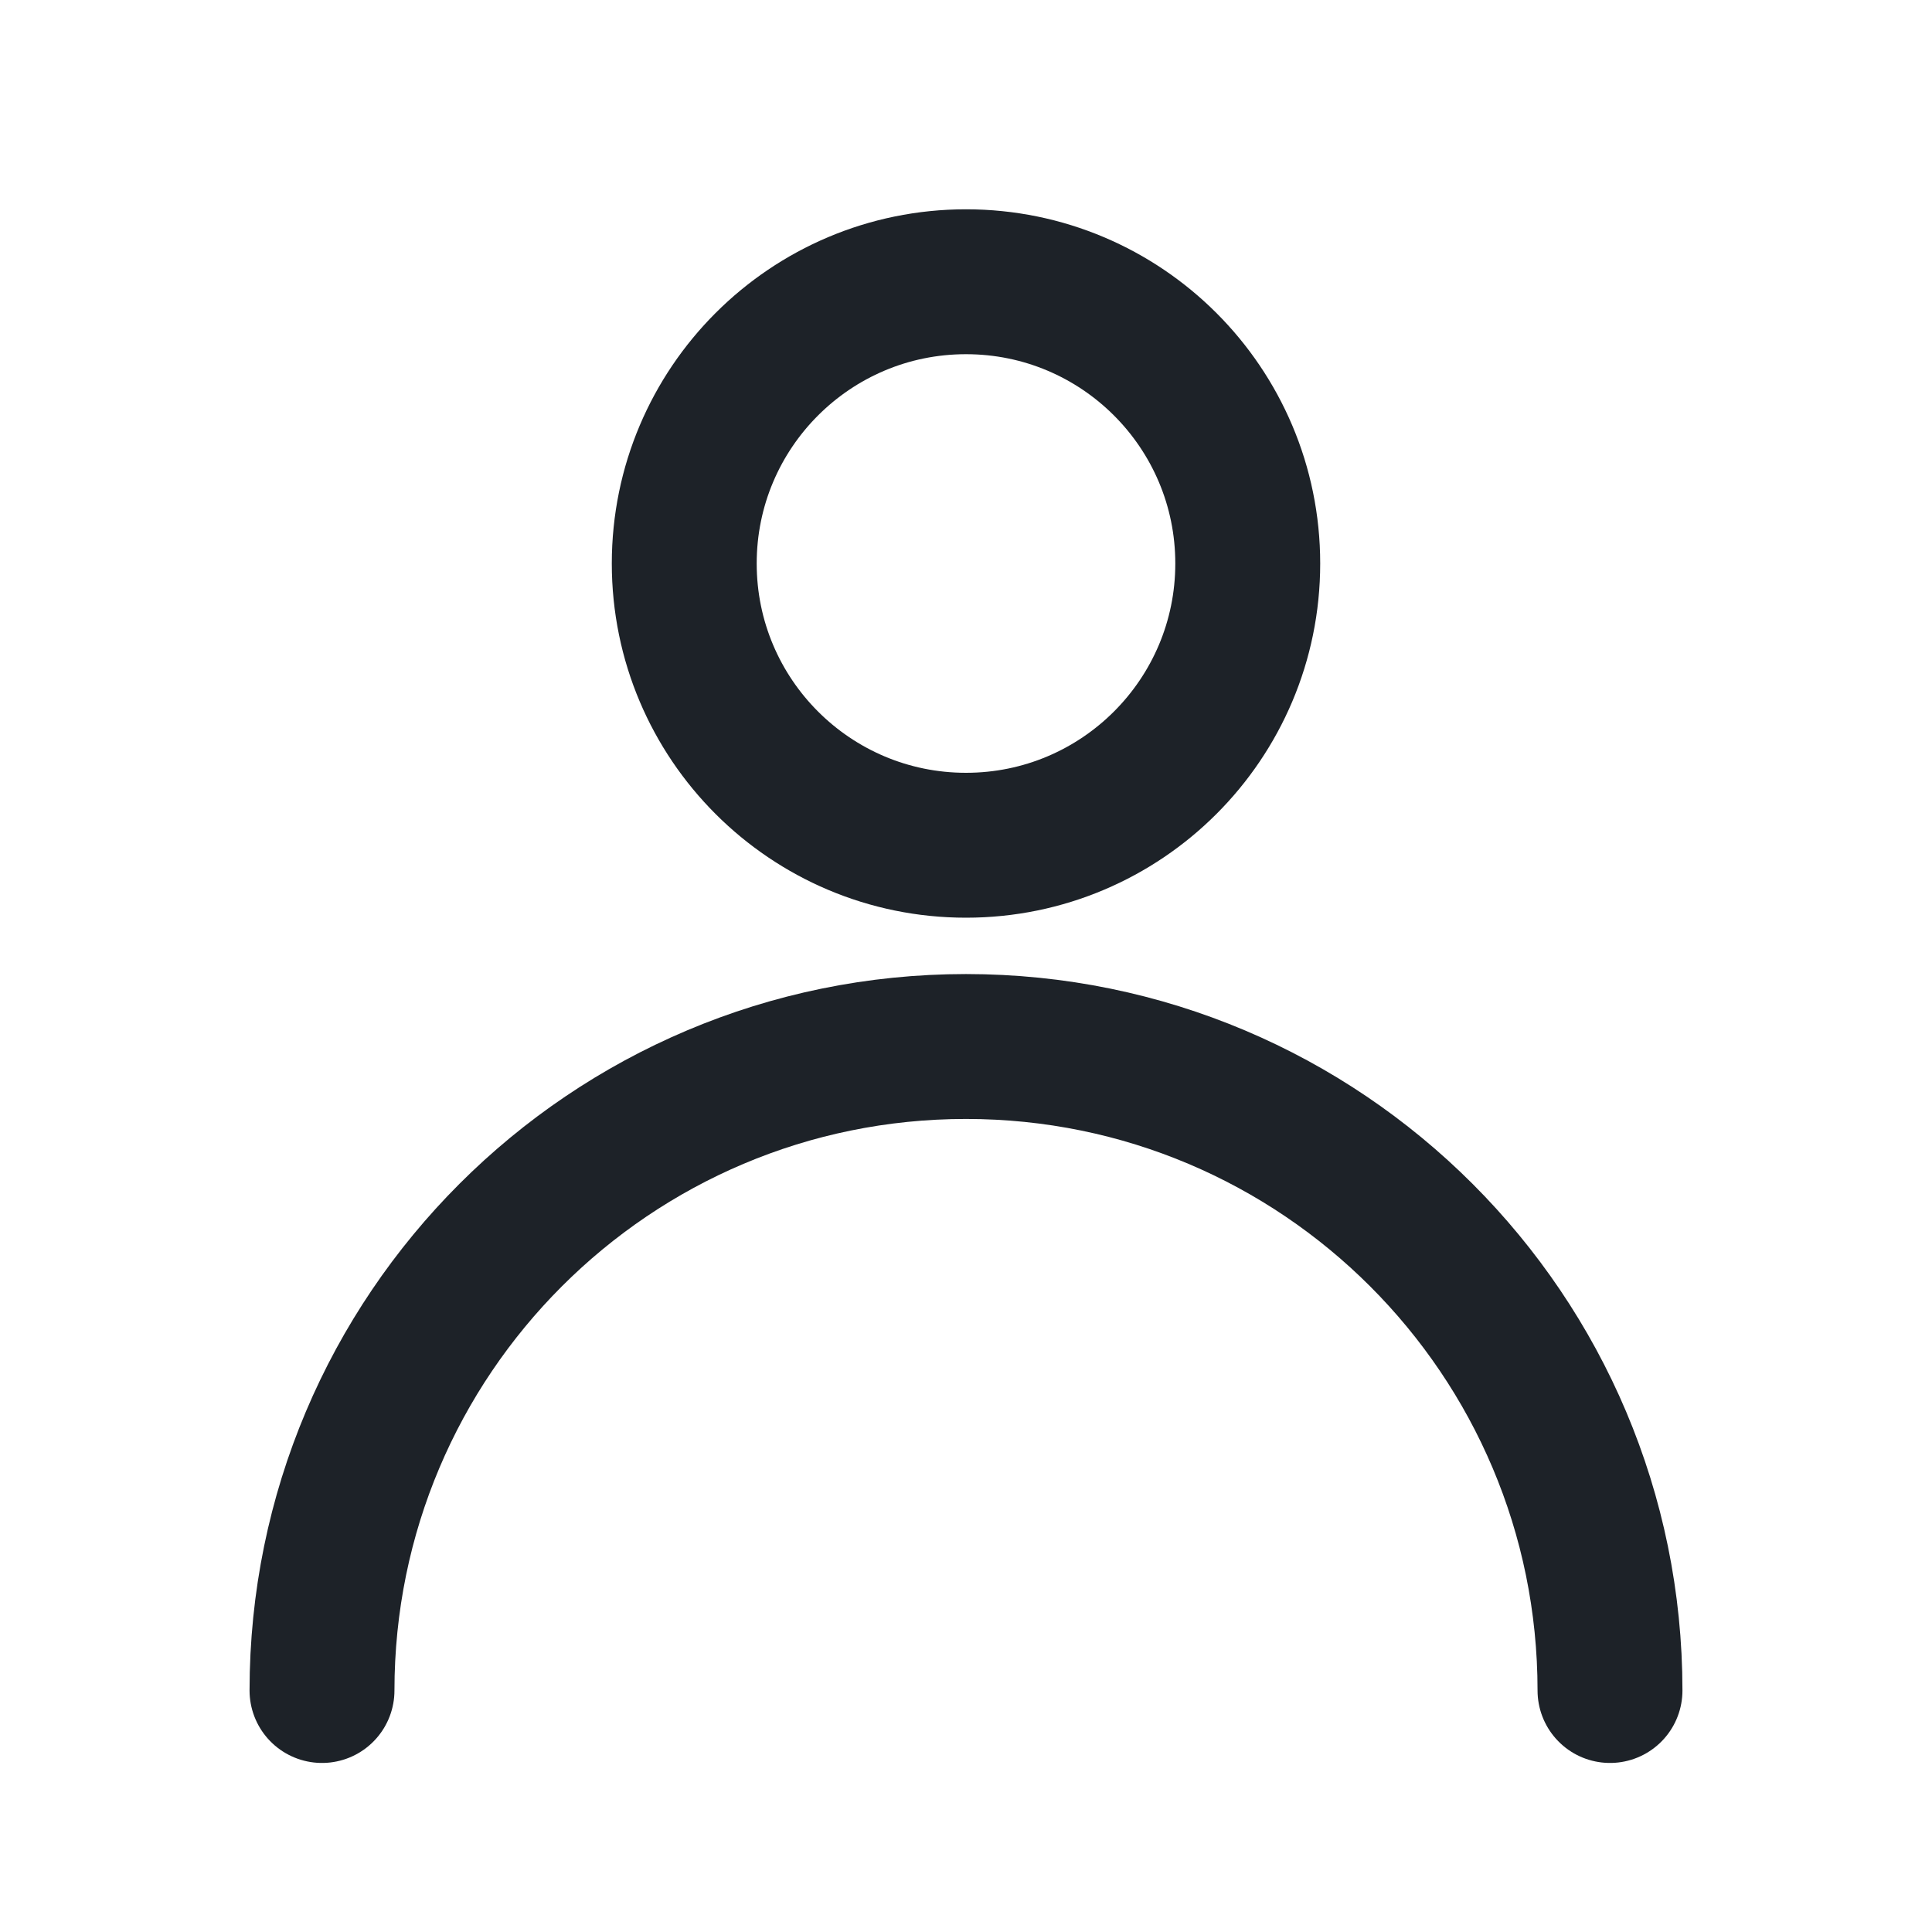
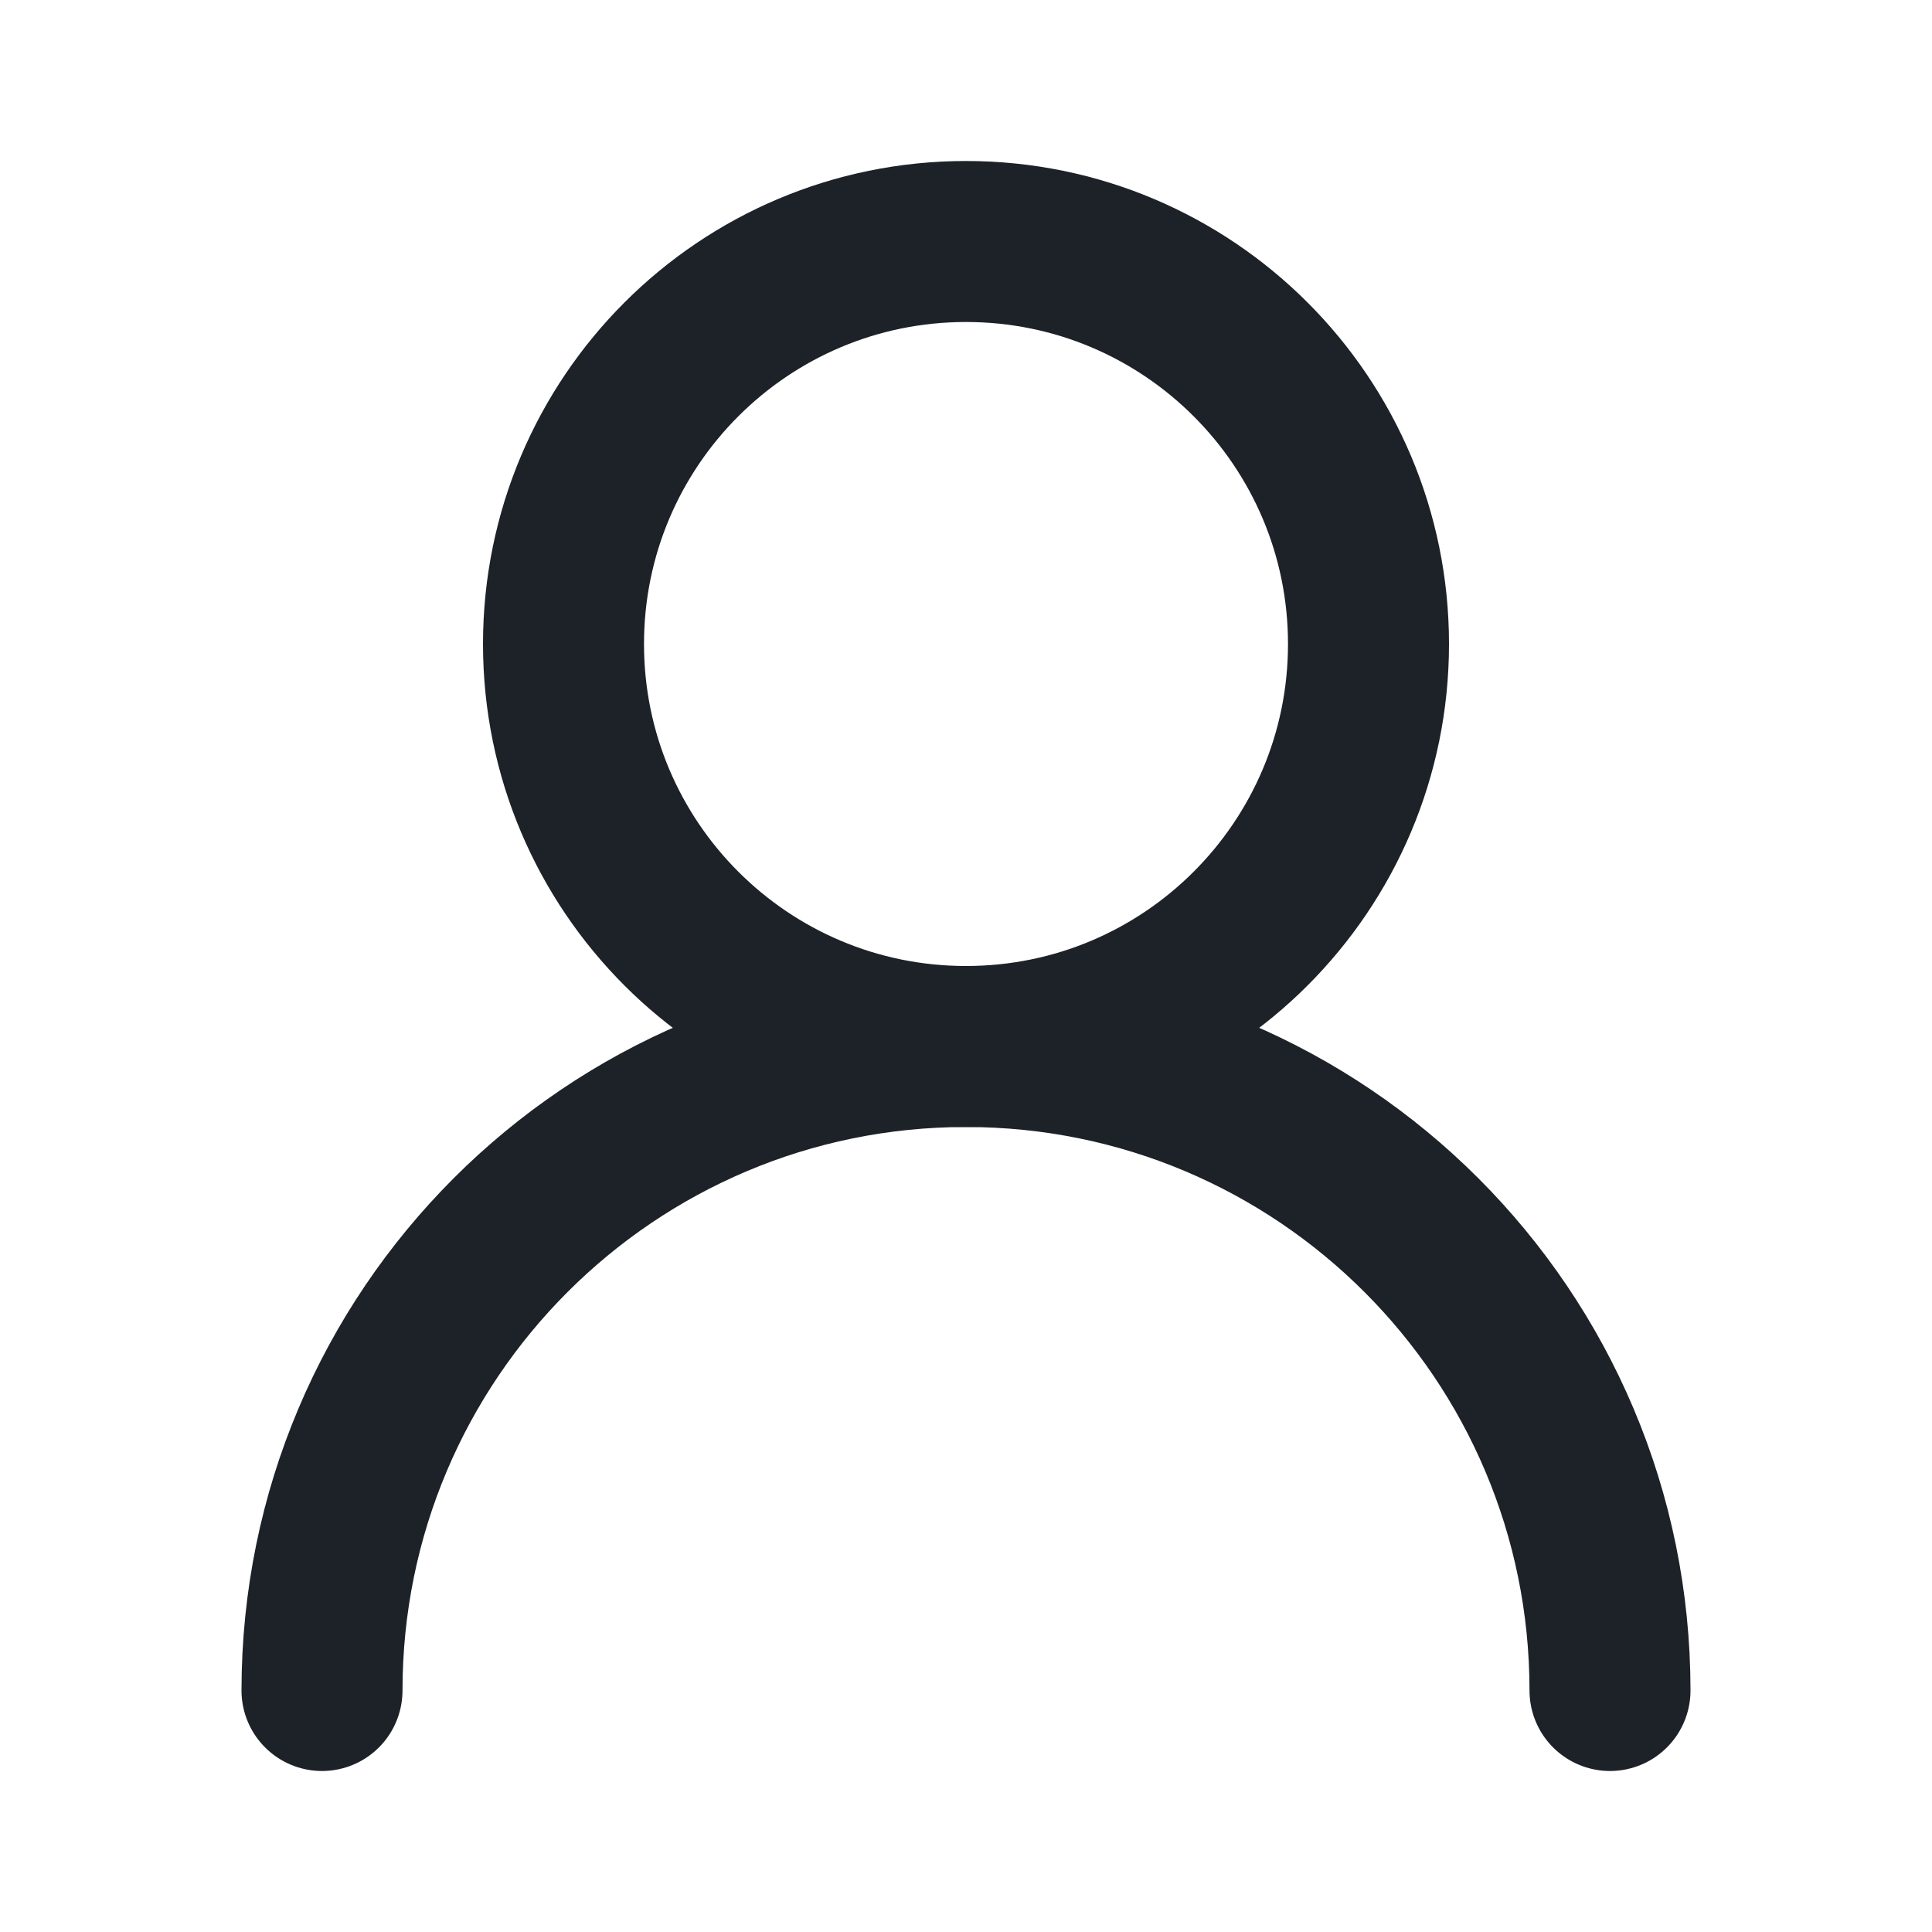
- <svg xmlns="http://www.w3.org/2000/svg" viewBox="0 0 24 24" fill="none" stroke="#1d2228" stroke-width="1.8" stroke-linecap="round" stroke-linejoin="round">
-   <circle cx="12" cy="7" r="3.5" />
-   <path d="M4 21a8 8 0 0 1 16 0" />
+ <svg xmlns="http://www.w3.org/2000/svg" width="24" height="24" viewBox="0 0 24 24" fill="none" stroke="#1d2228" stroke-width="2" stroke-linecap="round" stroke-linejoin="round" class="lucide lucide-user-round" aria-hidden="true">
+   <circle cx="12" cy="8" r="5" />
+   <path d="M20 21a8 8 0 0 0-16 0" />
</svg>
